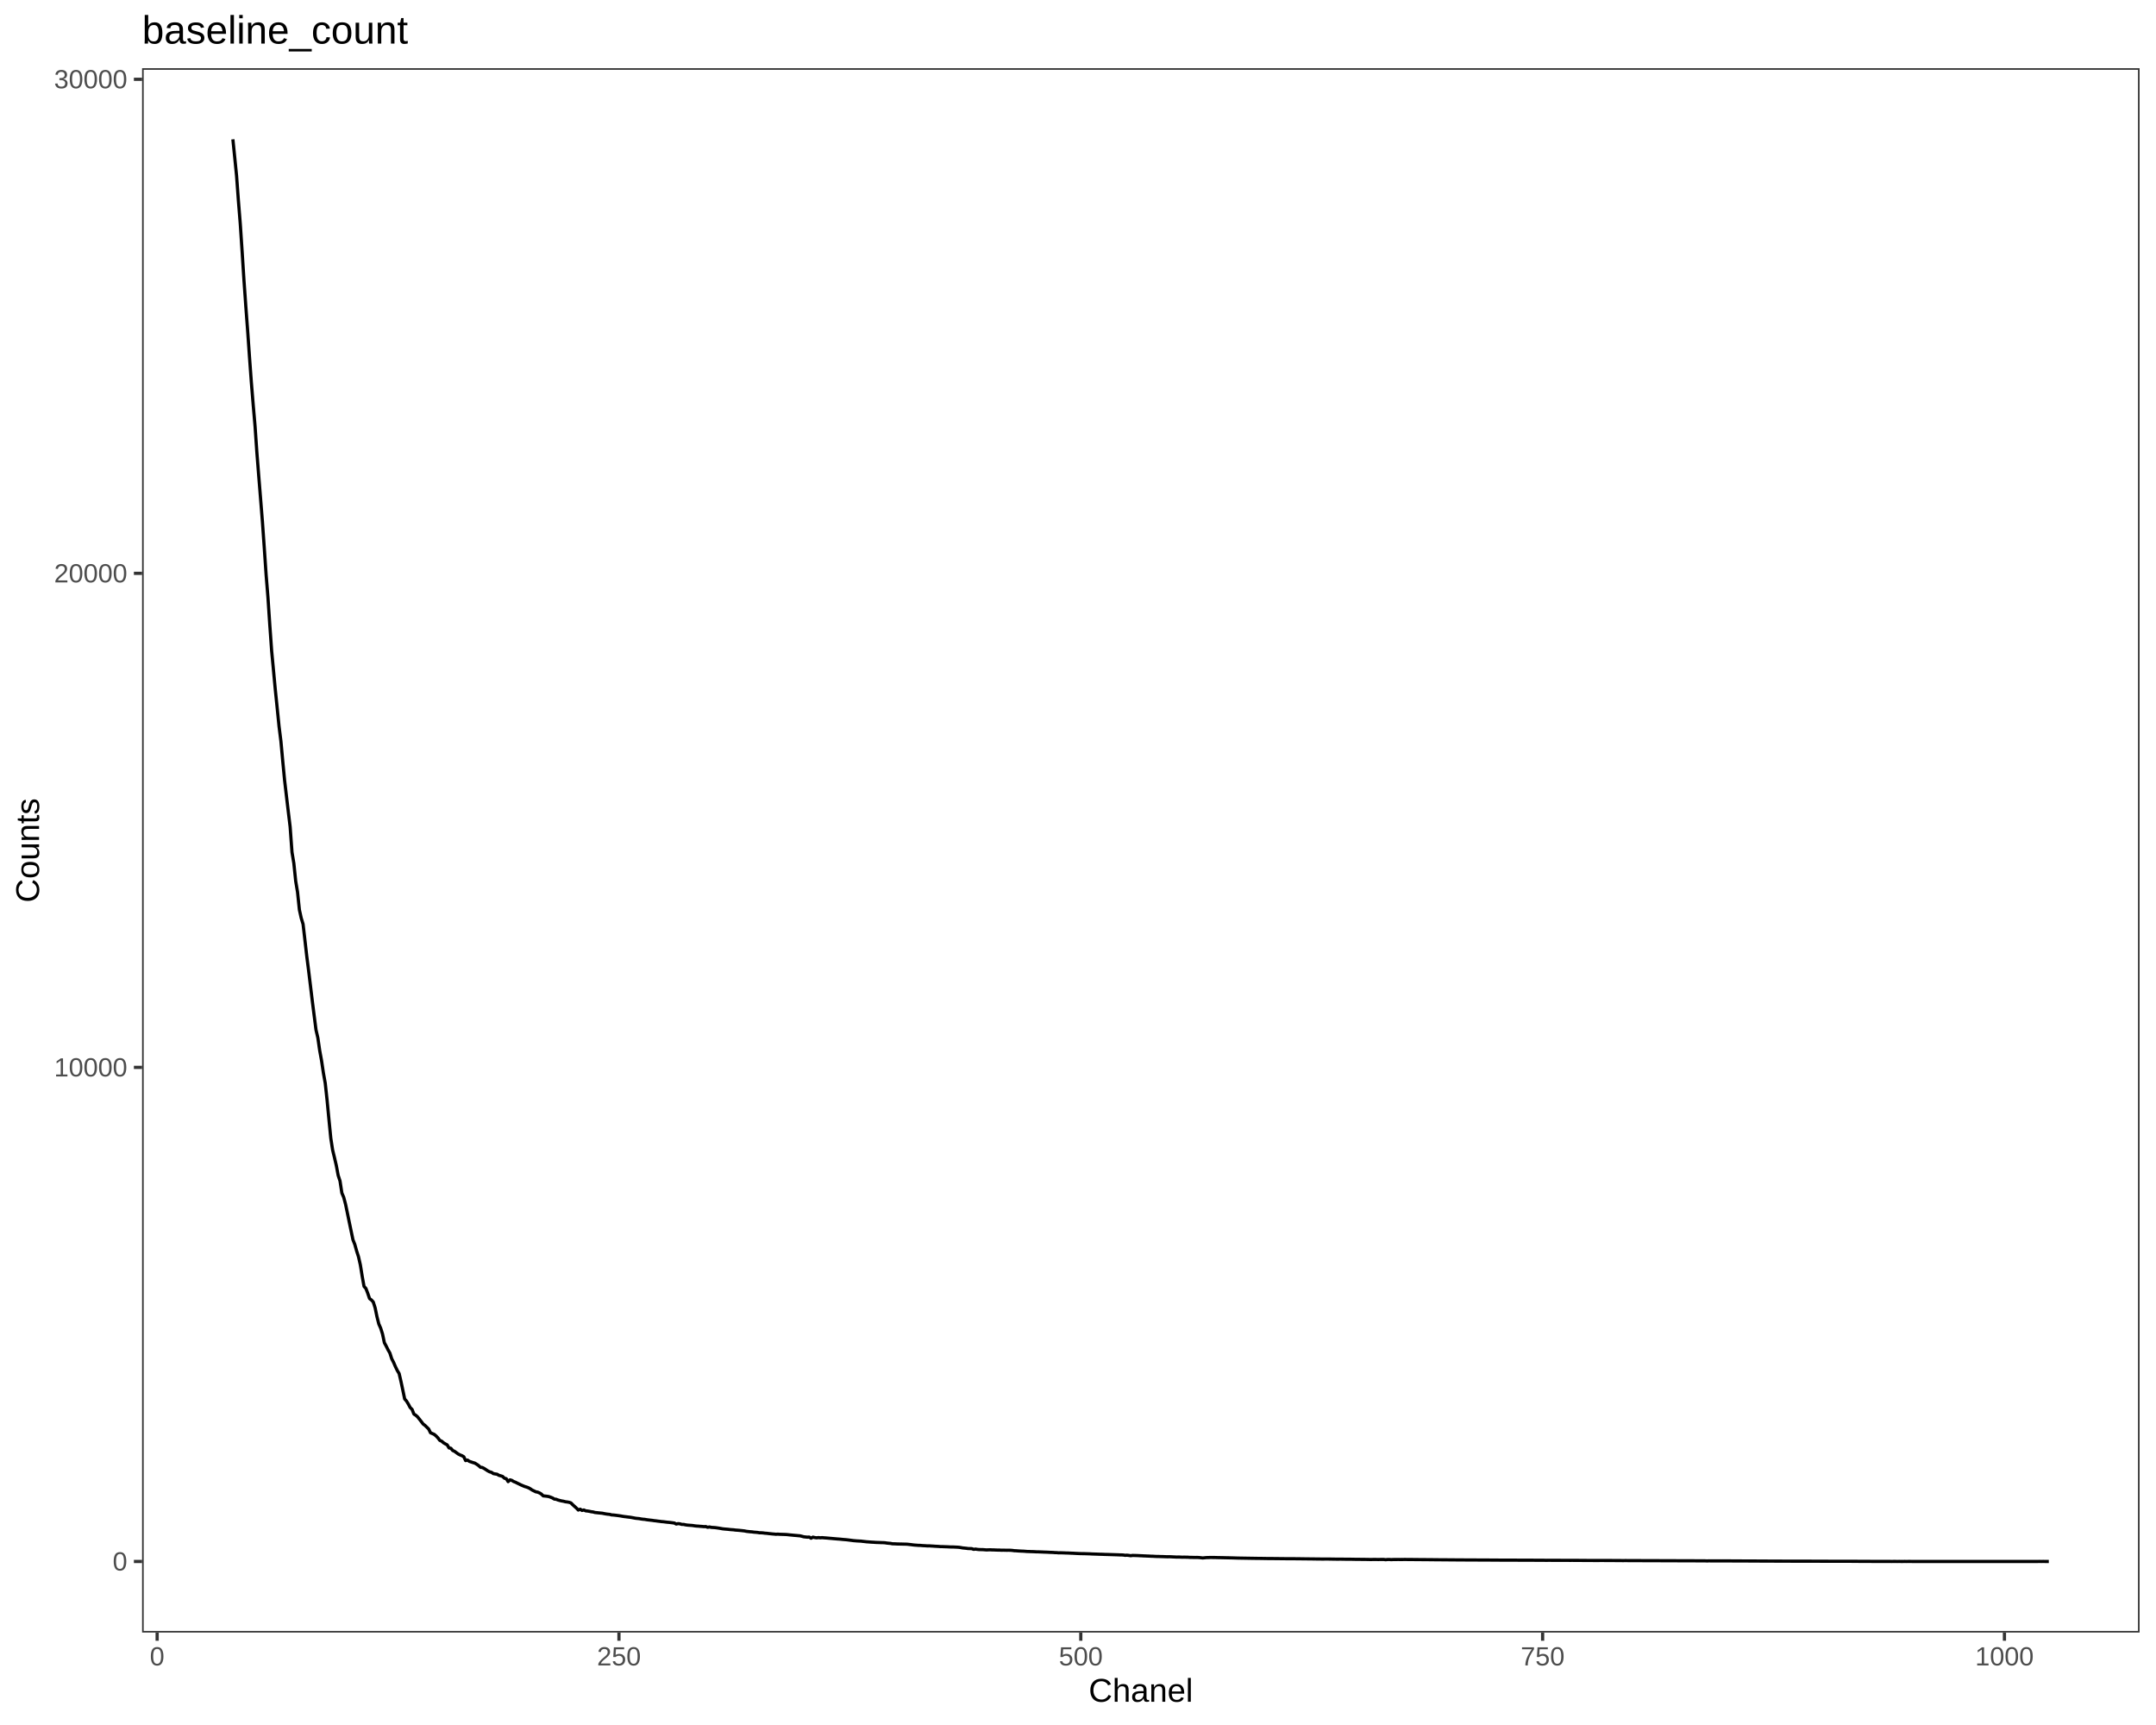
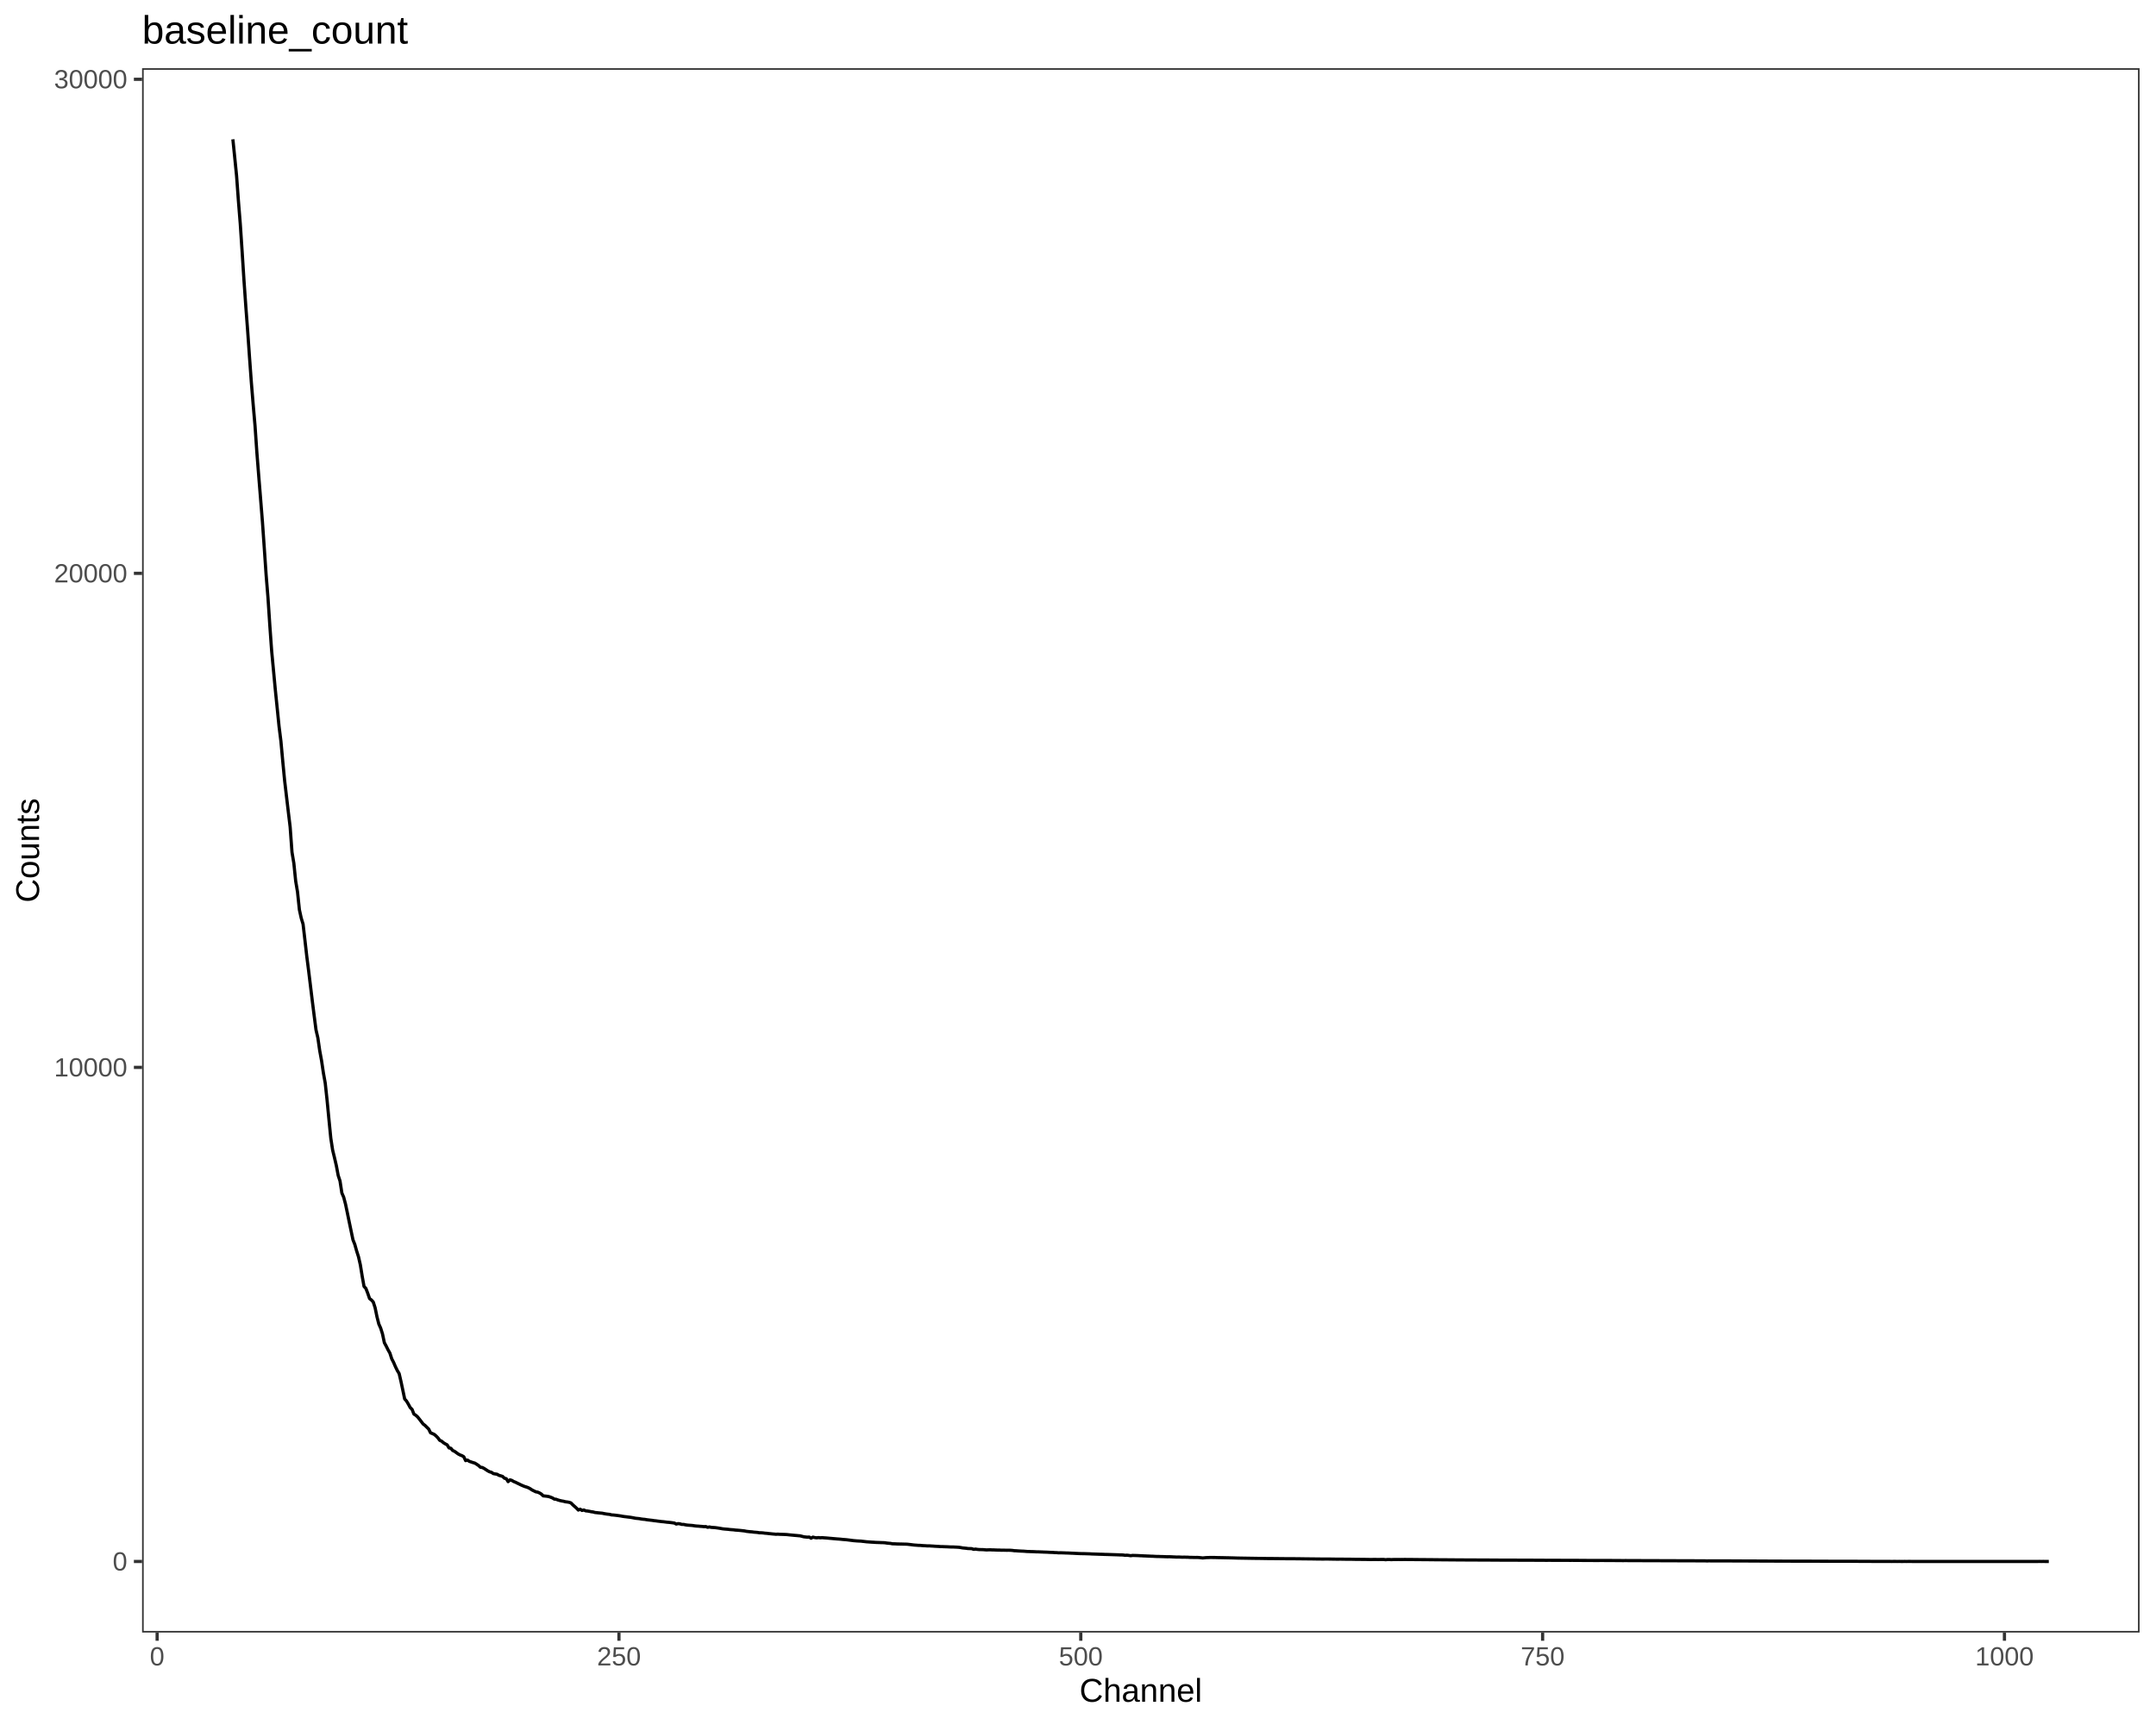
<svg xmlns="http://www.w3.org/2000/svg" viewBox="0 0 720.00 576.00">
  <defs>
    <style type="text/css">
    line, polyline, polygon, path, rect, circle {
      fill: none;
      stroke: #000000;
      stroke-linecap: round;
      stroke-linejoin: round;
      stroke-miterlimit: 10.00;
    }
  </style>
  </defs>
  <rect width="100%" height="100%" style="stroke: none; fill: #FFFFFF;" />
  <rect x="0.00" y="0.00" width="720.00" height="576.00" style="stroke-width: 1.07; stroke: #FFFFFF; fill: #FFFFFF;" />
  <defs>
    <clipPath id="cpNDcuNDV8NzE0LjUyfDU0NS4xM3wyMi43Nw==">
      <rect x="47.45" y="22.77" width="667.07" height="522.36" />
    </clipPath>
  </defs>
  <rect x="47.45" y="22.77" width="667.07" height="522.36" style="stroke-width: 1.07; stroke: none; fill: #FFFFFF;" clip-path="url(#cpNDcuNDV8NzE0LjUyfDU0NS4xM3wyMi43Nw==)" />
  <polyline points="77.77,46.52 78.39,52.59 79.00,58.66 79.62,67.09 80.24,74.75 80.85,83.91 81.47,93.53 82.09,102.31 82.70,110.38 83.32,119.23 83.94,127.70 84.56,135.22 85.17,142.22 85.79,151.20 86.41,159.00 87.02,166.52 87.64,174.24 88.26,183.04 88.87,191.94 89.49,199.56 90.11,208.88 90.72,217.36 91.34,223.93 91.96,230.51 92.58,236.54 93.19,242.57 93.81,247.49 94.43,254.25 95.04,260.55 95.66,265.84 96.28,271.05 96.89,276.08 97.51,284.57 98.13,288.25 98.74,294.17 99.36,297.85 99.98,303.77 100.60,306.58 101.21,308.58 101.83,313.92 102.45,319.35 103.06,324.09 103.68,329.18 104.30,334.29 104.91,339.09 105.53,343.89 106.15,346.56 106.76,350.77 107.38,354.14 108.00,358.28 108.61,361.66 109.23,367.37 109.85,373.79 110.47,380.06 111.08,384.01 111.70,386.55 112.32,389.22 112.93,392.47 113.55,394.35 114.17,398.38 114.78,399.78 115.40,402.13 116.02,405.09 116.63,408.06 117.25,411.01 117.87,413.97 118.49,415.54 119.10,417.72 119.72,419.65 120.34,422.36 120.95,426.13 121.57,429.56 122.19,430.22 122.80,431.82 123.42,433.62 124.04,434.08 124.65,434.76 125.27,436.68 125.89,439.67 126.51,442.11 127.12,443.47 127.74,445.43 128.36,448.35 128.97,449.48 129.59,450.73 130.21,451.82 130.82,453.72 131.44,454.92 132.06,456.36 132.67,457.62 133.29,458.65 133.91,461.30 134.53,464.22 135.14,467.13 135.76,467.84 136.38,468.87 136.99,470.01 137.61,470.61 138.23,472.19 138.84,472.56 139.46,473.12 140.08,473.90 140.69,474.68 141.31,475.50 141.93,475.96 142.55,476.57 143.16,477.17 143.78,478.43 144.40,478.69 145.01,478.96 145.63,479.49 146.25,480.13 146.86,480.95 147.48,481.22 148.10,481.75 148.71,482.13 149.33,482.45 149.95,483.48 150.57,483.60 151.18,484.33 151.80,484.62 152.42,485.07 153.03,485.51 153.65,485.83 154.27,486.07 154.88,486.42 155.50,487.72 156.12,487.54 156.73,487.96 157.35,488.17 157.97,488.38 158.59,488.56 159.20,488.94 159.82,489.36 160.44,489.94 161.05,490.01 161.67,490.33 162.29,490.74 162.90,491.14 163.52,491.46 164.14,491.63 164.75,492.05 165.37,492.17 165.99,492.26 166.61,492.63 167.22,492.80 167.84,493.00 168.46,493.60 169.07,493.75 169.69,494.74 170.31,494.14 170.92,494.32 171.54,494.70 172.16,494.94 172.77,495.25 173.39,495.54 174.01,495.85 174.63,496.12 175.24,496.37 175.86,496.55 176.48,496.79 177.09,497.12 177.71,497.54 178.33,497.84 178.94,498.14 179.56,498.25 180.18,498.52 180.79,498.89 181.41,499.49 182.03,499.55 182.65,499.62 183.26,499.72 183.88,499.93 184.50,500.18 185.11,500.56 185.73,500.63 186.35,500.87 186.96,501.04 187.58,501.19 188.20,501.29 188.81,501.46 189.43,501.53 190.05,501.64 190.66,501.84 191.28,502.47 191.90,503.03 192.52,503.59 193.13,504.23 193.75,503.94 194.37,504.36 194.98,504.20 195.60,504.49 196.22,504.55 196.83,504.65 197.45,504.79 198.07,504.86 198.68,505.04 199.30,505.10 199.92,505.17 200.54,505.23 201.15,505.29 201.77,505.42 202.39,505.53 203.00,505.61 203.62,505.67 204.24,505.85 204.85,505.88 205.47,505.95 206.09,506.03 206.70,506.11 207.32,506.20 207.94,506.32 208.56,506.41 209.17,506.48 209.79,506.56 210.41,506.63 211.02,506.73 211.64,506.85 212.26,506.97 212.87,507.03 213.49,507.09 214.11,507.21 214.72,507.29 215.34,507.34 215.96,507.45 216.58,507.53 217.19,507.60 217.81,507.67 218.43,507.77 219.04,507.83 219.66,507.92 220.28,507.99 220.89,508.08 221.51,508.12 222.13,508.20 222.74,508.28 223.36,508.33 223.98,508.40 224.60,508.48 225.21,508.57 225.83,508.90 226.45,508.76 227.06,508.83 227.68,509.02 228.30,509.02 228.91,509.16 229.53,509.25 230.15,509.30 230.76,509.34 231.38,509.40 232.00,509.50 232.62,509.57 233.23,509.60 233.85,509.66 234.47,509.70 235.08,509.77 235.70,509.74 236.32,509.99 236.93,509.87 237.55,510.01 238.17,510.05 238.78,510.09 239.40,510.17 240.02,510.26 240.64,510.36 241.25,510.48 241.87,510.55 242.49,510.60 243.10,510.65 243.72,510.73 244.34,510.78 244.95,510.82 245.57,510.91 246.19,510.95 246.80,511.00 247.42,511.06 248.04,511.13 248.66,511.20 249.27,511.33 249.89,511.40 250.51,511.47 251.12,511.51 251.74,511.60 252.36,511.65 252.97,511.70 253.59,511.81 254.21,511.82 254.82,511.86 255.44,511.95 256.06,511.99 256.68,512.07 257.29,512.13 257.91,512.20 258.53,512.25 259.14,512.31 259.76,512.27 260.38,512.32 260.99,512.34 261.61,512.36 262.23,512.38 262.84,512.42 263.46,512.49 264.08,512.55 264.70,512.61 265.31,512.67 265.93,512.72 266.55,512.78 267.16,512.83 267.78,512.98 268.40,513.15 269.01,513.22 269.63,513.28 270.25,513.24 270.86,513.63 271.48,513.27 272.10,513.42 272.72,513.50 273.33,513.42 273.95,513.49 274.57,513.44 275.18,513.50 275.80,513.54 276.42,513.59 277.03,513.65 277.65,513.70 278.27,513.76 278.88,513.81 279.50,513.87 280.12,513.91 280.73,513.96 281.35,514.03 281.97,514.08 282.59,514.13 283.20,514.20 283.82,514.28 284.44,514.36 285.05,514.44 285.67,514.49 286.29,514.54 286.90,514.57 287.52,514.60 288.14,514.68 288.75,514.74 289.37,514.82 289.99,514.86 290.61,514.91 291.22,514.95 291.84,514.98 292.46,515.03 293.07,515.05 293.69,515.07 294.31,515.10 294.92,515.11 295.54,515.15 296.16,515.25 296.77,515.31 297.39,515.36 298.01,515.49 298.63,515.50 299.24,515.53 299.86,515.56 300.48,515.57 301.09,515.58 301.71,515.60 302.33,515.61 302.94,515.63 303.56,515.70 304.18,515.77 304.79,515.85 305.41,515.92 306.03,515.96 306.65,516.01 307.26,516.02 307.88,516.08 308.50,516.12 309.11,516.15 309.73,516.20 310.35,516.18 310.96,516.23 311.58,516.26 312.20,516.31 312.81,516.34 313.43,516.37 314.05,516.43 314.67,516.43 315.28,516.46 315.90,516.48 316.52,516.50 317.13,516.54 317.75,516.56 318.37,516.56 318.98,516.59 319.60,516.62 320.22,516.66 320.83,516.75 321.45,516.87 322.07,516.93 322.69,516.99 323.30,517.08 323.92,517.09 324.54,517.12 325.15,517.35 325.77,517.26 326.39,517.36 327.00,517.42 327.62,517.43 328.24,517.44 328.85,517.49 329.47,517.54 330.09,517.51 330.71,517.50 331.32,517.53 331.94,517.54 332.56,517.57 333.17,517.59 333.79,517.59 334.41,517.64 335.02,517.62 335.64,517.64 336.26,517.65 336.87,517.64 337.49,517.66 338.11,517.71 338.73,517.80 339.34,517.82 339.96,517.87 340.58,517.91 341.19,517.94 341.81,517.96 342.43,518.01 343.04,518.06 343.66,518.07 344.28,518.10 344.89,518.11 345.51,518.14 346.13,518.18 346.75,518.18 347.36,518.21 347.98,518.23 348.60,518.26 349.21,518.28 349.83,518.30 350.45,518.34 351.06,518.36 351.68,518.38 352.30,518.44 352.91,518.45 353.53,518.51 354.15,518.49 354.77,518.51 355.38,518.53 356.00,518.56 356.62,518.57 357.23,518.60 357.85,518.63 358.47,518.65 359.08,518.69 359.70,518.72 360.32,518.75 360.93,518.77 361.55,518.78 362.17,518.79 362.78,518.81 363.40,518.83 364.02,518.85 364.64,518.89 365.25,518.91 365.87,518.93 366.49,518.95 367.10,518.98 367.72,518.99 368.34,519.01 368.95,519.04 369.57,519.05 370.19,519.07 370.80,519.09 371.42,519.11 372.04,519.13 372.66,519.15 373.27,519.17 373.89,519.20 374.51,519.21 375.12,519.24 375.74,519.34 376.36,519.30 376.97,519.37 377.59,519.47 378.21,519.38 378.82,519.39 379.44,519.41 380.06,519.43 380.68,519.47 381.29,519.49 381.91,519.53 382.53,519.55 383.14,519.58 383.76,519.60 384.38,519.64 384.99,519.65 385.61,519.69 386.23,519.72 386.84,519.72 387.46,519.75 388.08,519.76 388.70,519.78 389.31,519.81 389.93,519.82 390.55,519.81 391.16,519.84 391.78,519.87 392.40,519.90 393.01,519.93 393.63,519.91 394.25,519.94 394.86,519.97 395.48,519.95 396.10,519.97 396.72,519.98 397.33,520.03 397.95,520.03 398.57,520.05 399.18,520.06 399.80,520.05 400.42,520.08 401.03,520.15 401.65,520.22 402.27,520.16 402.88,520.10 403.50,520.09 404.12,520.06 404.74,520.06 405.35,520.07 405.97,520.08 406.59,520.10 407.20,520.11 407.82,520.12 408.44,520.13 409.05,520.15 409.67,520.16 410.29,520.17 410.90,520.19 411.52,520.20 412.14,520.22 412.76,520.24 413.37,520.26 413.99,520.27 414.61,520.28 415.22,520.29 415.84,520.30 416.46,520.31 417.07,520.32 417.69,520.33 418.31,520.34 418.92,520.35 419.54,520.36 420.16,520.37 420.78,520.37 421.39,520.38 422.01,520.39 422.63,520.40 423.24,520.41 423.86,520.42 424.48,520.42 425.09,520.42 425.71,520.43 426.33,520.43 426.94,520.44 427.56,520.45 428.18,520.46 428.80,520.46 429.41,520.47 430.03,520.47 430.65,520.47 431.26,520.47 431.88,520.48 432.50,520.48 433.11,520.50 433.73,520.49 434.35,520.50 434.96,520.51 435.58,520.52 436.20,520.52 436.82,520.53 437.43,520.54 438.05,520.54 438.67,520.55 439.28,520.56 439.90,520.57 440.52,520.57 441.13,520.58 441.75,520.59 442.37,520.58 442.98,520.58 443.60,520.58 444.22,520.59 444.84,520.60 445.45,520.61 446.07,520.62 446.69,520.63 447.30,520.62 447.92,520.62 448.54,520.63 449.15,520.64 449.77,520.65 450.39,520.65 451.00,520.65 451.62,520.66 452.24,520.67 452.85,520.69 453.47,520.69 454.09,520.69 454.71,520.70 455.32,520.71 455.94,520.71 456.56,520.72 457.17,520.73 457.79,520.75 458.41,520.73 459.02,520.73 459.64,520.73 460.26,520.74 460.87,520.73 461.49,520.72 462.11,520.72 462.73,520.81 463.34,520.74 463.96,520.73 464.58,520.78 465.19,520.75 465.81,520.74 466.43,520.74 467.04,520.73 467.66,520.75 468.28,520.74 468.89,520.73 469.51,520.73 470.13,520.74 470.75,520.74 471.36,520.74 471.98,520.75 472.60,520.76 473.21,520.76 473.83,520.77 474.45,520.77 475.06,520.78 475.68,520.78 476.30,520.79 476.91,520.79 477.53,520.80 478.15,520.80 478.77,520.81 479.38,520.82 480.00,520.82 480.62,520.83 481.23,520.83 481.85,520.84 482.47,520.84 483.08,520.84 483.70,520.85 484.32,520.85 484.93,520.86 485.55,520.86 486.17,520.87 486.79,520.87 487.40,520.87 488.02,520.88 488.64,520.88 489.25,520.89 489.87,520.89 490.49,520.90 491.10,520.90 491.72,520.90 492.34,520.90 492.95,520.90 493.57,520.91 494.19,520.91 494.81,520.91 495.42,520.91 496.04,520.92 496.66,520.92 497.27,520.92 497.89,520.93 498.51,520.93 499.12,520.93 499.74,520.94 500.36,520.94 500.97,520.95 501.59,520.95 502.21,520.95 502.83,520.95 503.44,520.95 504.06,520.95 504.68,520.96 505.29,520.96 505.91,520.96 506.53,520.96 507.14,520.97 507.76,520.97 508.38,520.97 508.99,520.97 509.61,520.97 510.23,520.98 510.85,520.98 511.46,520.98 512.08,520.98 512.70,520.99 513.31,520.99 513.93,520.99 514.55,520.99 515.16,520.99 515.78,521.00 516.40,521.02 517.01,521.00 517.63,521.00 518.25,521.01 518.87,521.01 519.48,521.01 520.10,521.01 520.72,521.01 521.33,521.02 521.95,521.02 522.57,521.02 523.18,521.02 523.80,521.02 524.42,521.03 525.03,521.02 525.65,521.03 526.27,521.03 526.89,521.03 527.50,521.04 528.12,521.04 528.74,521.05 529.35,521.05 529.97,521.06 530.59,521.06 531.20,521.06 531.82,521.06 532.44,521.07 533.05,521.07 533.67,521.07 534.29,521.06 534.90,521.06 535.52,521.06 536.14,521.07 536.76,521.07 537.37,521.07 537.99,521.07 538.61,521.08 539.22,521.08 539.84,521.09 540.46,521.09 541.07,521.09 541.69,521.10 542.31,521.10 542.92,521.09 543.54,521.10 544.16,521.10 544.78,521.10 545.39,521.11 546.01,521.11 546.63,521.11 547.24,521.11 547.86,521.11 548.48,521.12 549.09,521.12 549.71,521.12 550.33,521.12 550.94,521.13 551.56,521.13 552.18,521.13 552.80,521.13 553.41,521.13 554.03,521.13 554.65,521.14 555.26,521.14 555.88,521.14 556.50,521.14 557.11,521.14 557.73,521.15 558.35,521.15 558.96,521.15 559.58,521.15 560.20,521.16 560.82,521.16 561.43,521.16 562.05,521.16 562.67,521.16 563.28,521.17 563.90,521.17 564.52,521.17 565.13,521.17 565.75,521.17 566.37,521.18 566.98,521.18 567.60,521.18 568.22,521.18 568.84,521.18 569.45,521.19 570.07,521.22 570.69,521.19 571.30,521.20 571.92,521.20 572.54,521.20 573.15,521.20 573.77,521.20 574.39,521.20 575.00,521.21 575.62,521.21 576.24,521.21 576.86,521.21 577.47,521.21 578.09,521.21 578.71,521.22 579.32,521.22 579.94,521.22 580.56,521.22 581.17,521.22 581.79,521.23 582.41,521.23 583.02,521.23 583.64,521.23 584.26,521.24 584.88,521.24 585.49,521.24 586.11,521.24 586.73,521.25 587.34,521.25 587.96,521.26 588.58,521.26 589.19,521.26 589.81,521.26 590.43,521.27 591.04,521.27 591.66,521.27 592.28,521.27 592.90,521.28 593.51,521.28 594.13,521.28 594.75,521.28 595.36,521.29 595.98,521.29 596.60,521.29 597.21,521.29 597.83,521.29 598.45,521.30 599.06,521.30 599.68,521.30 600.30,521.30 600.92,521.30 601.53,521.30 602.15,521.30 602.77,521.30 603.38,521.30 604.00,521.30 604.62,521.30 605.23,521.31 605.85,521.31 606.47,521.31 607.08,521.31 607.70,521.31 608.32,521.32 608.94,521.32 609.55,521.32 610.17,521.32 610.79,521.33 611.40,521.33 612.02,521.33 612.64,521.33 613.25,521.33 613.87,521.33 614.49,521.33 615.10,521.33 615.72,521.33 616.34,521.33 616.96,521.33 617.57,521.33 618.19,521.33 618.81,521.34 619.42,521.34 620.04,521.34 620.66,521.35 621.27,521.35 621.89,521.35 622.51,521.35 623.12,521.36 623.74,521.36 624.36,521.36 624.97,521.37 625.59,521.37 626.21,521.37 626.83,521.37 627.44,521.37 628.06,521.37 628.68,521.37 629.29,521.38 629.91,521.38 630.53,521.38 631.14,521.38 631.76,521.39 632.38,521.38 632.99,521.38 633.61,521.39 634.23,521.38 634.85,521.39 635.46,521.39 636.08,521.38 636.70,521.39 637.31,521.38 637.93,521.38 638.55,521.39 639.16,521.39 639.78,521.39 640.40,521.39 641.01,521.39 641.63,521.39 642.25,521.39 642.87,521.39 643.48,521.39 644.10,521.39 644.72,521.39 645.33,521.39 645.95,521.39 646.57,521.39 647.18,521.39 647.80,521.39 648.42,521.39 649.03,521.39 649.65,521.39 650.27,521.39 650.89,521.39 651.50,521.39 652.12,521.39 652.74,521.39 653.35,521.39 653.97,521.39 654.59,521.39 655.20,521.39 655.82,521.39 656.44,521.39 657.05,521.39 657.67,521.39 658.29,521.39 658.91,521.39 659.52,521.39 660.14,521.39 660.76,521.39 661.37,521.39 661.99,521.39 662.61,521.39 663.22,521.39 663.84,521.39 664.46,521.39 665.07,521.39 665.69,521.39 666.31,521.39 666.93,521.39 667.54,521.39 668.16,521.39 668.78,521.39 669.39,521.39 670.01,521.39 670.63,521.39 671.24,521.39 671.86,521.39 672.48,521.39 673.09,521.39 673.71,521.39 674.33,521.39 674.95,521.39 675.56,521.39 676.18,521.39 676.80,521.39 677.41,521.39 678.03,521.39 678.65,521.39 679.26,521.39 679.88,521.39 680.50,521.39 681.11,521.38 681.73,521.39 682.35,521.38 682.97,521.39 683.58,521.39 684.20,521.39 " style="stroke-width: 1.07; stroke-linecap: butt;" clip-path="url(#cpNDcuNDV8NzE0LjUyfDU0NS4xM3wyMi43Nw==)" />
  <rect x="47.45" y="22.77" width="667.07" height="522.36" style="stroke-width: 1.07; stroke: #333333;" clip-path="url(#cpNDcuNDV8NzE0LjUyfDU0NS4xM3wyMi43Nw==)" />
  <defs>
    <clipPath id="cpMC4wMHw3MjAuMDB8NTc2LjAwfDAuMDA=">
      <rect x="0.00" y="0.00" width="720.00" height="576.00" />
    </clipPath>
  </defs>
  <g clip-path="url(#cpMC4wMHw3MjAuMDB8NTc2LjAwfDAuMDA=)">
    <text x="37.63" y="524.41" style="font-size: 8.80px; fill: #4D4D4D; font-family: Liberation Sans;" textLength="4.89px" lengthAdjust="spacingAndGlyphs">0</text>
  </g>
  <g clip-path="url(#cpMC4wMHw3MjAuMDB8NTc2LjAwfDAuMDA=)">
    <text x="18.06" y="359.44" style="font-size: 8.80px; fill: #4D4D4D; font-family: Liberation Sans;" textLength="24.45px" lengthAdjust="spacingAndGlyphs">10000</text>
  </g>
  <g clip-path="url(#cpMC4wMHw3MjAuMDB8NTc2LjAwfDAuMDA=)">
    <text x="18.06" y="194.47" style="font-size: 8.80px; fill: #4D4D4D; font-family: Liberation Sans;" textLength="24.45px" lengthAdjust="spacingAndGlyphs">20000</text>
  </g>
  <g clip-path="url(#cpMC4wMHw3MjAuMDB8NTc2LjAwfDAuMDA=)">
    <text x="18.06" y="29.49" style="font-size: 8.80px; fill: #4D4D4D; font-family: Liberation Sans;" textLength="24.45px" lengthAdjust="spacingAndGlyphs">30000</text>
  </g>
  <polyline points="44.71,521.39 47.45,521.39 " style="stroke-width: 1.07; stroke: #333333; stroke-linecap: butt;" clip-path="url(#cpMC4wMHw3MjAuMDB8NTc2LjAwfDAuMDA=)" />
  <polyline points="44.71,356.41 47.45,356.41 " style="stroke-width: 1.07; stroke: #333333; stroke-linecap: butt;" clip-path="url(#cpMC4wMHw3MjAuMDB8NTc2LjAwfDAuMDA=)" />
  <polyline points="44.71,191.44 47.45,191.44 " style="stroke-width: 1.07; stroke: #333333; stroke-linecap: butt;" clip-path="url(#cpMC4wMHw3MjAuMDB8NTc2LjAwfDAuMDA=)" />
  <polyline points="44.71,26.47 47.45,26.47 " style="stroke-width: 1.07; stroke: #333333; stroke-linecap: butt;" clip-path="url(#cpMC4wMHw3MjAuMDB8NTc2LjAwfDAuMDA=)" />
  <polyline points="52.48,547.87 52.48,545.13 " style="stroke-width: 1.07; stroke: #333333; stroke-linecap: butt;" clip-path="url(#cpMC4wMHw3MjAuMDB8NTc2LjAwfDAuMDA=)" />
  <polyline points="206.70,547.87 206.70,545.13 " style="stroke-width: 1.07; stroke: #333333; stroke-linecap: butt;" clip-path="url(#cpMC4wMHw3MjAuMDB8NTc2LjAwfDAuMDA=)" />
  <polyline points="360.93,547.87 360.93,545.13 " style="stroke-width: 1.07; stroke: #333333; stroke-linecap: butt;" clip-path="url(#cpMC4wMHw3MjAuMDB8NTc2LjAwfDAuMDA=)" />
  <polyline points="515.16,547.87 515.16,545.13 " style="stroke-width: 1.07; stroke: #333333; stroke-linecap: butt;" clip-path="url(#cpMC4wMHw3MjAuMDB8NTc2LjAwfDAuMDA=)" />
  <polyline points="669.39,547.87 669.39,545.13 " style="stroke-width: 1.07; stroke: #333333; stroke-linecap: butt;" clip-path="url(#cpMC4wMHw3MjAuMDB8NTc2LjAwfDAuMDA=)" />
  <g clip-path="url(#cpMC4wMHw3MjAuMDB8NTc2LjAwfDAuMDA=)">
    <text x="50.03" y="556.11" style="font-size: 8.80px; fill: #4D4D4D; font-family: Liberation Sans;" textLength="4.89px" lengthAdjust="spacingAndGlyphs">0</text>
  </g>
  <g clip-path="url(#cpMC4wMHw3MjAuMDB8NTc2LjAwfDAuMDA=)">
    <text x="199.37" y="556.11" style="font-size: 8.80px; fill: #4D4D4D; font-family: Liberation Sans;" textLength="14.67px" lengthAdjust="spacingAndGlyphs">250</text>
  </g>
  <g clip-path="url(#cpMC4wMHw3MjAuMDB8NTc2LjAwfDAuMDA=)">
    <text x="353.60" y="556.11" style="font-size: 8.80px; fill: #4D4D4D; font-family: Liberation Sans;" textLength="14.67px" lengthAdjust="spacingAndGlyphs">500</text>
  </g>
  <g clip-path="url(#cpMC4wMHw3MjAuMDB8NTc2LjAwfDAuMDA=)">
    <text x="507.83" y="556.11" style="font-size: 8.80px; fill: #4D4D4D; font-family: Liberation Sans;" textLength="14.67px" lengthAdjust="spacingAndGlyphs">750</text>
  </g>
  <g clip-path="url(#cpMC4wMHw3MjAuMDB8NTc2LjAwfDAuMDA=)">
    <text x="659.61" y="556.11" style="font-size: 8.80px; fill: #4D4D4D; font-family: Liberation Sans;" textLength="19.56px" lengthAdjust="spacingAndGlyphs">1000</text>
  </g>
  <g clip-path="url(#cpMC4wMHw3MjAuMDB8NTc2LjAwfDAuMDA=)">
-     <text x="363.55" y="568.24" style="font-size: 11.00px; font-family: Liberation Sans;" textLength="34.88px" lengthAdjust="spacingAndGlyphs">Chanel</text>
+     <text x="360.48" y="568.24" style="font-size: 11.00px; font-family: Liberation Sans;" textLength="41.00px" lengthAdjust="spacingAndGlyphs">Channel</text>
  </g>
  <g clip-path="url(#cpMC4wMHw3MjAuMDB8NTc2LjAwfDAuMDA=)">
    <text transform="translate(13.04,301.39) rotate(-90)" style="font-size: 11.00px; font-family: Liberation Sans;" textLength="34.88px" lengthAdjust="spacingAndGlyphs">Counts</text>
  </g>
  <g clip-path="url(#cpMC4wMHw3MjAuMDB8NTc2LjAwfDAuMDA=)">
    <text x="47.45" y="14.56" style="font-size: 13.20px; font-family: Liberation Sans;" textLength="88.67px" lengthAdjust="spacingAndGlyphs">baseline_count</text>
  </g>
</svg>
